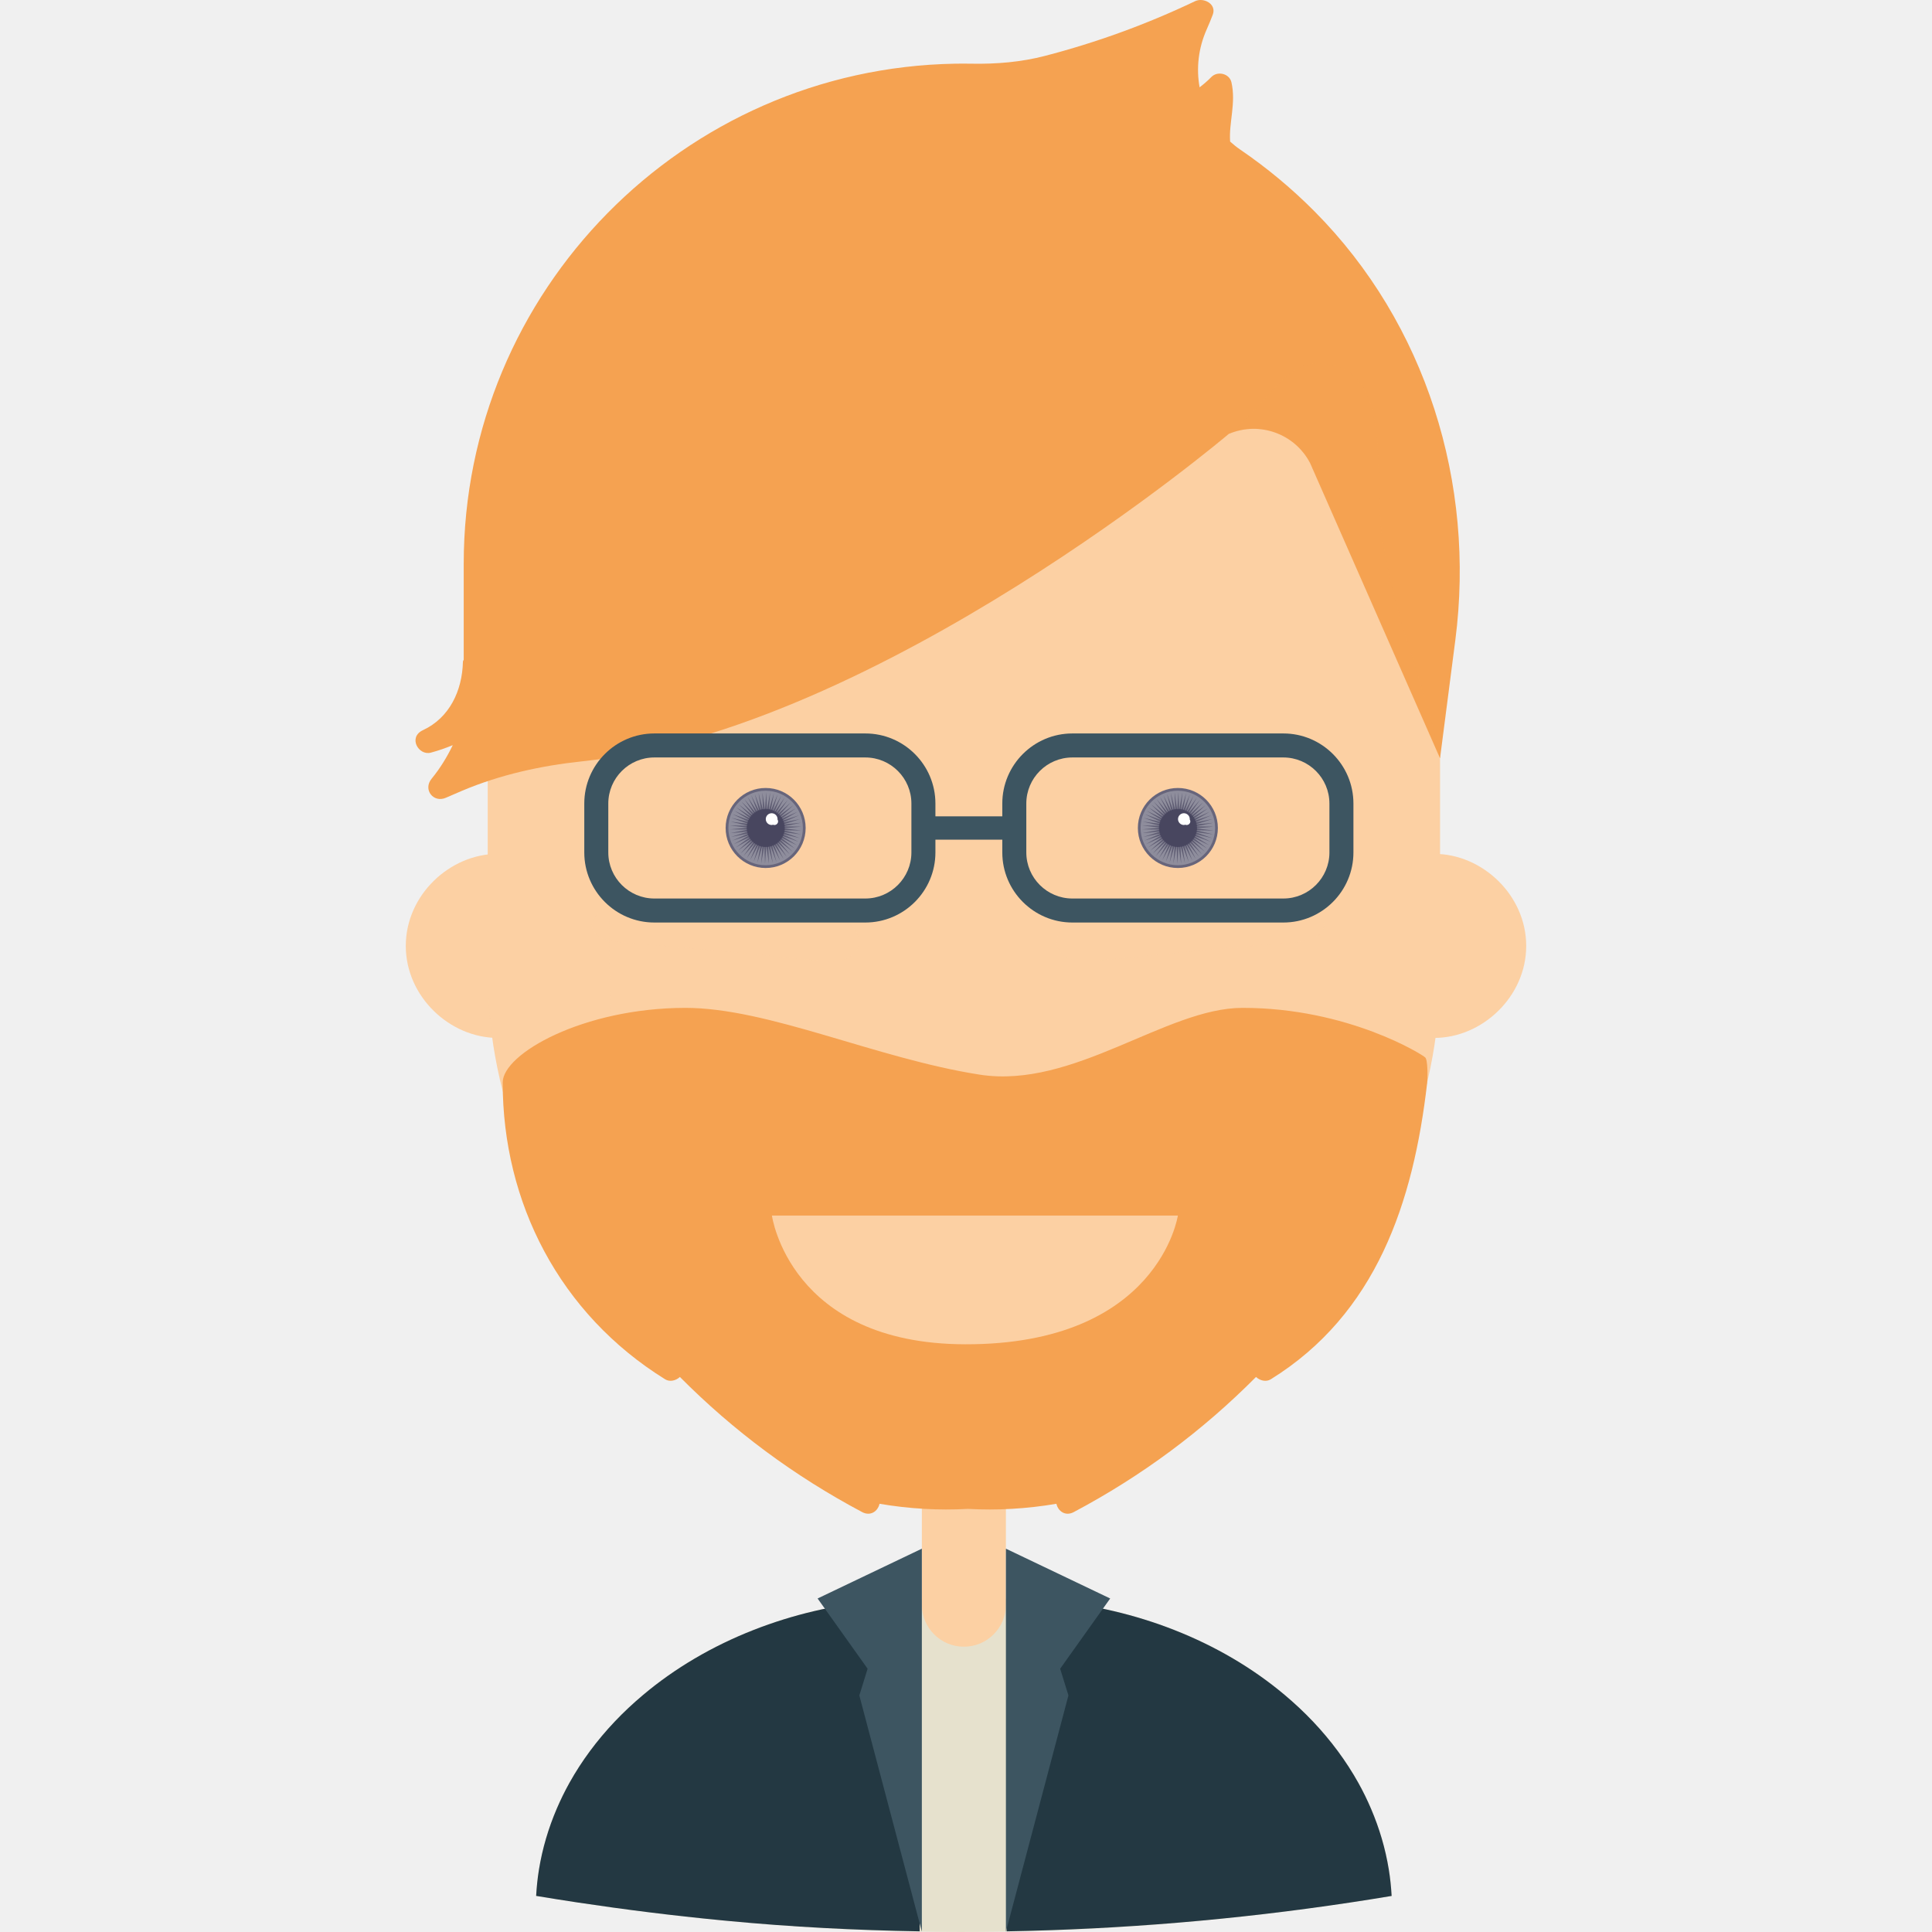
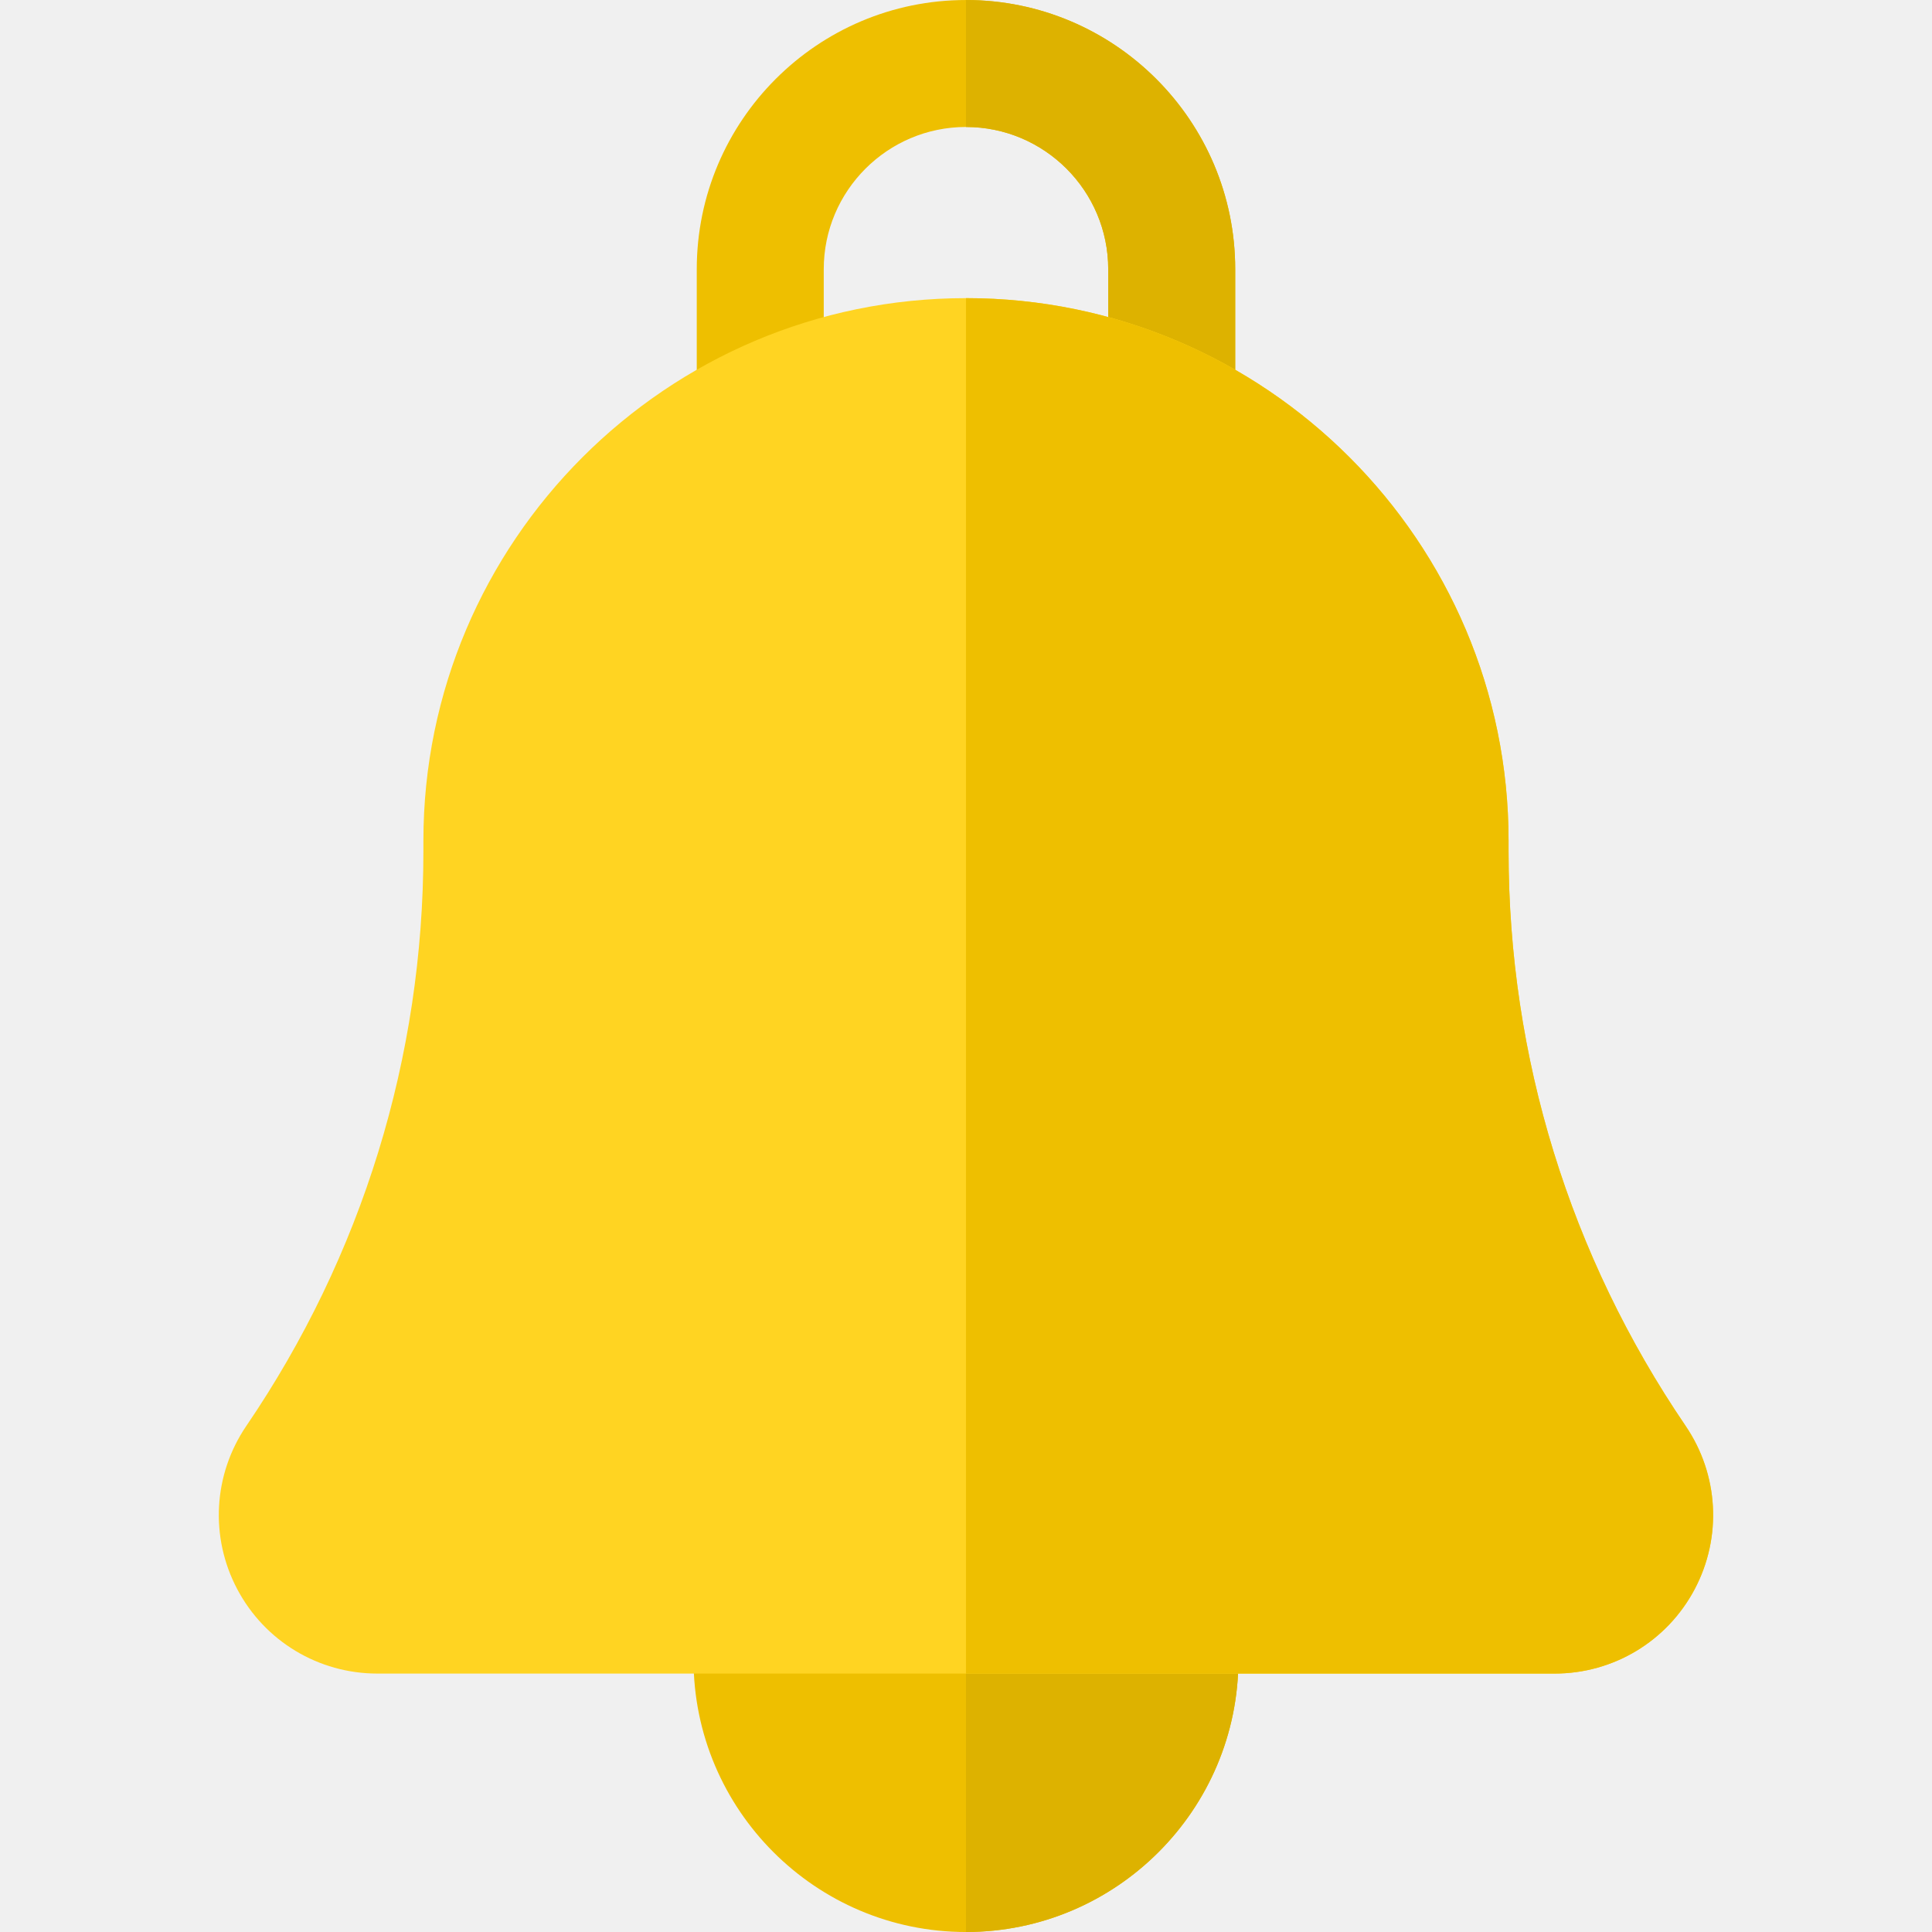
- <svg xmlns="http://www.w3.org/2000/svg" version="1.1" id="Capa_1" x="0px" y="0px" viewBox="0 0 160.942 160.942" style="enable-background:new 0 0 160.942 160.942;" xml:space="preserve">
-   <g>
-     <g>
-       <path style="fill:#FCD0A3;" d="M41.471,86.463c-4,0-7.667-3.433-7.667-7.667s3.667-7.667,7.667-7.667V86.463z" />
-       <path style="fill:#FCD0A3;" d="M119.471,86.463c4,0,7.667-3.433,7.667-7.667s-3.667-7.667-7.667-7.667V86.463z" />
-     </g>
-     <path style="fill:#E6E1CD;" d="M115.691,155.73c-0.284-1.747-0.787-3.439-1.481-5.059c-0.314-0.735-0.666-1.457-1.06-2.161   c-1.016-1.819-2.283-3.527-3.769-5.096c-0.739-0.781-1.535-1.525-2.378-2.233c-2.633-2.213-5.745-4.052-9.206-5.407   c-3.216-1.261-6.729-2.102-10.436-2.441c-1.211-0.11-2.439-0.174-3.688-0.174h-6.759c-1.248,0-2.477,0.064-3.688,0.174   c-3.706,0.339-7.22,1.181-10.435,2.441c-3.462,1.355-6.574,3.195-9.207,5.408c-0.842,0.707-1.637,1.45-2.376,2.23   c-1.485,1.569-2.754,3.277-3.77,5.098c-0.393,0.703-0.744,1.425-1.06,2.16c-0.694,1.622-1.197,3.315-1.482,5.064   c-0.118,0.725-0.193,1.459-0.235,2.201c1.158,0.191,2.316,0.378,3.477,0.552c3.972,0.597,7.951,1.094,11.935,1.478   c0.171,0.016,0.343,0.032,0.514,0.049c17.282,1.651,34.652,1.071,51.878-1.526c1.154-0.174,2.309-0.357,3.462-0.55   C115.885,157.194,115.81,156.457,115.691,155.73z" />
-     <g>
-       <path style="fill:#FCD0A3;" d="M80.295,137.176L80.295,137.176c-1.934,0-3.502-1.567-3.502-3.501V116.73    c0-1.934,1.568-3.501,3.502-3.501l0,0c1.934,0,3.501,1.567,3.501,3.501v16.944C83.796,135.608,82.229,137.176,80.295,137.176z" />
-       <path style="fill:#FCD0A3;" d="M80.295,120.633L80.295,120.633c-21.907,0-39.667-17.759-39.667-39.666v-34    c0-21.908,17.76-39.667,39.667-39.667l0,0c21.907,0,39.666,17.759,39.666,39.667v34    C119.961,102.874,102.203,120.633,80.295,120.633z" />
-       <path style="opacity:0.16;fill:#FCD0A3;" d="M58.712,110.184c-5.893-7.366-7.638-16.079-7.842-25.324    c-0.202-9.157-0.265-17.485,0.294-26.664c0.544-8.916,2.318-17.641,6.815-25.004C64.164,23.063,75.304,13.509,85.967,7.71    c-1.854-0.266-3.745-0.41-5.672-0.41l0,0c-21.907,0-39.667,17.759-39.667,39.666v34.001c0,18.021,12.022,33.226,28.482,38.057    C65.165,116.728,61.615,113.812,58.712,110.184z" />
-     </g>
-     <g>
-       <path style="fill:#233842;" d="M76.609,133.167c-1.143,0.01-2.271,0.064-3.381,0.166c-3.706,0.339-7.22,1.181-10.435,2.441    c-3.462,1.355-6.574,3.195-9.207,5.408c-0.842,0.707-1.637,1.45-2.376,2.23c-1.485,1.569-2.754,3.277-3.77,5.098    c-0.393,0.703-0.744,1.425-1.06,2.16c-0.694,1.622-1.197,3.315-1.482,5.064c-0.118,0.725-0.193,1.459-0.235,2.201    c1.158,0.191,2.316,0.378,3.477,0.552c3.972,0.597,7.951,1.094,11.935,1.478c0.171,0.016,0.343,0.032,0.514,0.049    c5.334,0.51,10.677,0.781,16.02,0.872V133.167z" />
-       <path style="fill:#233842;" d="M115.691,155.73c-0.284-1.747-0.787-3.439-1.481-5.059c-0.314-0.735-0.666-1.457-1.06-2.161    c-1.016-1.819-2.283-3.527-3.769-5.096c-0.739-0.781-1.535-1.525-2.378-2.233c-2.633-2.213-5.745-4.052-9.206-5.407    c-3.216-1.261-6.729-2.102-10.436-2.441c-1.15-0.105-2.319-0.163-3.503-0.169v27.722c9.554-0.169,19.103-0.964,28.607-2.398    c1.154-0.174,2.309-0.357,3.462-0.55C115.885,157.194,115.81,156.457,115.691,155.73z" />
-       <polygon style="fill:#3D5561;" points="76.793,129.01 76.793,160.915 71.585,141.235 72.275,139.01 68.109,133.159   " />
-       <polygon style="fill:#3D5561;" points="83.796,129.01 83.796,160.915 89.004,141.235 88.315,139.01 92.482,133.159   " />
-     </g>
-     <g>
-       <path style="fill:#F5A251;" d="M118.712,88.08c-0.161-0.191-6.399-4.132-15.222-4.121c-6.361,0.008-14.06,6.78-21.875,5.563    c-8.651-1.349-17.619-5.58-24.562-5.563c-8.473,0.021-15.177,3.813-15.177,6.22c0,9.991,4.732,19.262,13.534,24.722    c0.389,0.241,0.904,0.108,1.227-0.196c4.478,4.506,9.513,8.246,15.186,11.258c0.687,0.365,1.305-0.063,1.444-0.693    c2.495,0.426,4.946,0.557,7.368,0.425c2.42,0.132,4.872,0.001,7.367-0.425c0.14,0.63,0.758,1.059,1.444,0.693    c5.673-3.012,10.708-6.752,15.185-11.258c0.322,0.305,0.838,0.438,1.227,0.196c8.802-5.46,11.879-14.746,13.027-24.671    C118.931,89.841,118.953,88.231,118.712,88.08z" />
-       <g>
-         <path style="fill:#F5A251;" d="M109.508,17.613c-1.895-1.908-3.969-3.634-6.192-5.15c-0.301-0.205-0.577-0.432-0.842-0.668     c-0.117-1.573,0.506-3.202,0.109-4.94c-0.169-0.737-1.161-0.962-1.672-0.441c-0.313,0.319-0.641,0.6-0.979,0.861     c-0.289-1.582-0.107-3.266,0.597-4.842c0.175-0.394,0.341-0.795,0.498-1.207c0.341-0.894-0.765-1.465-1.469-1.129     c-4.051,1.933-8.214,3.442-12.506,4.558c-1.989,0.517-4.047,0.688-6.102,0.651c-0.459-0.008-0.919-0.009-1.38-0.001     C56.929,5.693,38.629,24.233,38.629,46.967v7.994c-0.022,0.057-0.064,0.089-0.066,0.17c-0.059,2.429-1.129,4.668-3.33,5.694     c-1.267,0.591-0.367,2.147,0.658,1.873c0.628-0.168,1.235-0.381,1.825-0.624c-0.473,0.986-1.051,1.927-1.768,2.805     c-0.73,0.896,0.158,2.043,1.212,1.57c0.439-0.196,0.887-0.389,1.34-0.579c3.172-1.336,6.546-2.083,9.968-2.445     c24.857-2.632,53.897-27.283,53.897-27.283c2.546-1.079,5.494-0.021,6.773,2.43l10.823,24.589l1.271-9.826     C122.924,40.268,118.794,26.961,109.508,17.613z" />
-         <path style="opacity:0.25;fill:#F5A251;" d="M115.161,44.861c-0.751-4.946,0.788-13.13-3.961-14.375     c-3.835-1.005-4.364,1.75-8.762,5.629c2.526-1.022,5.424,0.031,6.688,2.456l10.823,24.589l0.012-0.093     C118.535,56.333,116.206,51.754,115.161,44.861z" />
-       </g>
-       <g>
-         <path style="fill:#FCD0A3;" d="M64.304,101.262h33.816c0,0-1.6,10.761-17.725,10.722     C65.767,111.949,64.304,101.262,64.304,101.262z" />
-         <g>
-           <g>
-             <path style="opacity:0.29;fill:#FCD0A3;" d="M104.999,74.761c-0.81-0.133-1.455-0.211-1.7-0.237       c-4.793-0.514-10.717-0.877-14.585,2.56c-1.221,1.083-0.765,2.567,0.83,2.924c0.612,0.137,1.25,0.078,1.875,0.018       c5.537-0.529,11.039-1.119,16.594-1.532c1.44-0.107,3.082-0.898,1.851-2.285C108.935,75.161,106.284,74.972,104.999,74.761z" />
-             <path style="opacity:0.29;fill:#FCD0A3;" d="M54.606,74.761c0.809-0.133,1.455-0.211,1.7-0.237       c4.793-0.514,10.716-0.877,14.585,2.56c1.22,1.083,0.764,2.567-0.83,2.924c-0.613,0.137-1.251,0.078-1.876,0.018       c-5.536-0.529-11.038-1.119-16.593-1.532c-1.44-0.107-3.082-0.898-1.852-2.285C50.669,75.161,53.322,74.972,54.606,74.761z" />
-           </g>
-           <g>
-             <g>
-               <g>
-                 <g>
-                   <circle style="fill:#67657B;" cx="98.12" cy="68.974" r="3.333" />
-                   <circle style="fill:#8E8D9C;" cx="98.12" cy="68.974" r="3.104" />
-                   <polygon style="fill:#5F5D73;" points="95.516,67.536 96.859,68.186 95.687,67.263 96.952,68.054 95.886,67.01           97.058,67.933 96.112,66.779 97.177,67.823 96.361,66.575 97.307,67.728 96.63,66.399 97.446,67.647 96.917,66.253           97.593,67.583 97.218,66.139 97.747,67.534 97.53,66.058 97.905,67.502 97.849,66.011 98.065,67.487 98.17,65.999           98.226,67.49 98.492,66.022 98.386,67.51 98.809,66.079 98.542,67.547 99.118,66.171 98.694,67.602 99.415,66.295           98.839,67.671 99.697,66.451 98.976,67.757 99.96,66.636 99.102,67.856 100.203,66.849 99.217,67.969 100.419,67.086           99.32,68.094 100.61,67.346 99.408,68.228 100.772,67.625 99.481,68.372 100.902,67.919 99.538,68.522 100.999,68.226           99.578,68.678 101.063,68.542 99.601,68.838 101.093,68.862 99.608,68.998 101.087,69.185 99.596,69.159 101.047,69.504           99.567,69.317 100.973,69.817 99.522,69.472 100.865,70.121 99.459,69.62 100.724,70.411 99.381,69.762 100.554,70.684           99.29,69.894 100.355,70.937 99.183,70.015 100.129,71.167 99.064,70.123 99.88,71.371 98.934,70.218 99.611,71.548           98.794,70.299 99.324,71.693 98.647,70.364 99.022,71.808 98.494,70.413 98.71,71.889 98.336,70.445 98.392,71.936           98.176,70.46 98.07,71.947 98.015,70.457 97.748,71.925 97.855,70.436 97.432,71.867 97.699,70.399 97.123,71.775           97.546,70.346 96.826,71.651 97.402,70.275 96.544,71.496 97.265,70.19 96.281,71.311 97.138,70.091 96.039,71.098           97.024,69.978 95.821,70.86 96.921,69.853 95.63,70.601 96.833,69.719 95.469,70.322 96.76,69.575 95.338,70.027           96.704,69.425 95.242,69.721 96.663,69.269 95.177,69.405 96.639,69.109 95.148,69.084 96.633,68.948 95.154,68.762           96.645,68.787 95.194,68.442 96.673,68.629 95.268,68.129 96.719,68.475 95.376,67.826 96.782,68.326         " />
-                 </g>
-                 <g>
-                   <circle style="opacity:0.35;fill:#1D1A3A;" cx="98.131" cy="68.974" r="1.587" />
-                   <path style="fill:#FFFFFF;" d="M99.107,68.26c0-0.009,0.005-0.017,0.005-0.025c0-0.271-0.22-0.49-0.49-0.49          s-0.49,0.22-0.49,0.49s0.22,0.49,0.49,0.49c0.041,0,0.078-0.014,0.115-0.023c0.036,0.015,0.075,0.023,0.116,0.023          c0.169,0,0.305-0.137,0.305-0.305C99.158,68.359,99.136,68.308,99.107,68.26z" />
-                 </g>
-               </g>
-               <g>
-                 <g>
-                   <circle style="fill:#67657B;" cx="63.78" cy="68.974" r="3.333" />
-                   <circle style="fill:#8E8D9C;" cx="63.78" cy="68.974" r="3.104" />
-                   <polygon style="fill:#5F5D73;" points="61.176,67.536 62.519,68.186 61.347,67.263 62.612,68.054 61.546,67.01           62.718,67.933 61.772,66.779 62.836,67.823 62.02,66.575 62.966,67.728 62.29,66.399 63.106,67.647 62.578,66.253           63.253,67.583 62.878,66.139 63.407,67.534 63.19,66.058 63.565,67.502 63.508,66.011 63.725,67.487 63.831,65.999           63.886,67.49 64.152,66.022 64.045,67.51 64.469,66.079 64.203,67.547 64.778,66.171 64.354,67.602 65.075,66.295           64.499,67.671 65.357,66.451 64.635,67.757 65.621,66.636 64.762,67.856 65.862,66.849 64.877,67.969 66.08,67.086           64.979,68.094 66.27,67.346 65.068,68.228 66.431,67.625 65.14,68.372 66.562,67.919 65.198,68.522 66.66,68.226           65.238,68.678 66.723,68.542 65.261,68.838 66.752,68.862 65.267,68.998 66.748,69.185 65.256,69.159 66.707,69.504           65.227,69.317 66.632,69.817 65.181,69.472 66.525,70.121 65.12,69.62 66.384,70.411 65.041,69.762 66.213,70.684           64.949,69.894 66.014,70.937 64.842,70.015 65.79,71.167 64.724,70.123 65.54,71.371 64.594,70.218 65.271,71.548           64.455,70.299 64.984,71.693 64.307,70.364 64.682,71.808 64.154,70.413 64.371,71.889 63.997,70.445 64.052,71.936           63.835,70.46 63.73,71.947 63.674,70.457 63.409,71.925 63.515,70.436 63.092,71.867 63.358,70.399 62.783,71.775           63.207,70.346 62.486,71.651 63.062,70.275 62.204,71.496 62.925,70.19 61.941,71.311 62.798,70.091 61.699,71.098           62.683,69.978 61.481,70.86 62.582,69.853 61.29,70.601 62.494,69.719 61.129,70.322 62.42,69.575 60.998,70.027           62.363,69.425 60.901,69.721 62.323,69.269 60.837,69.405 62.299,69.109 60.808,69.084 62.293,68.948 60.813,68.762           62.305,68.787 60.853,68.442 62.333,68.629 60.928,68.129 62.379,68.475 61.036,67.826 62.441,68.326         " />
-                 </g>
-                 <g>
-                   <circle style="opacity:0.35;fill:#1D1A3A;" cx="63.791" cy="68.974" r="1.587" />
-                   <path style="fill:#FFFFFF;" d="M64.766,68.26c0.001-0.009,0.006-0.017,0.006-0.025c0-0.271-0.22-0.49-0.49-0.49          c-0.271,0-0.49,0.22-0.49,0.49s0.219,0.49,0.49,0.49c0.041,0,0.077-0.014,0.115-0.023c0.036,0.015,0.075,0.023,0.116,0.023          c0.168,0,0.305-0.137,0.305-0.305C64.818,68.359,64.796,68.308,64.766,68.26z" />
-                 </g>
-               </g>
-             </g>
-             <g>
-               <path style="fill:#3D5561;" d="M106.908,61.099H89.333c-3.219,0-5.838,2.619-5.838,5.838v1.065h-5.572v-1.065        c0-3.219-2.619-5.838-5.838-5.838H54.511c-3.219,0-5.838,2.619-5.838,5.838v4.074c0,3.219,2.619,5.838,5.838,5.838h17.574        c3.219,0,5.838-2.619,5.838-5.838v-1.065h5.572v1.065c0,3.219,2.619,5.838,5.838,5.838h17.574        c3.219,0,5.838-2.619,5.838-5.838v-4.074C112.746,63.718,110.126,61.099,106.908,61.099z M75.923,71.011        c0,2.116-1.722,3.838-3.838,3.838H54.511c-2.116,0-3.838-1.722-3.838-3.838v-4.074c0-2.116,1.722-3.838,3.838-3.838h17.574        c2.116,0,3.838,1.722,3.838,3.838V71.011z M110.746,71.011c0,2.116-1.722,3.838-3.838,3.838H89.333        c-2.116,0-3.838-1.722-3.838-3.838v-4.074c0-2.116,1.722-3.838,3.838-3.838h17.574c2.116,0,3.838,1.722,3.838,3.838V71.011z" />
-             </g>
-           </g>
-         </g>
-       </g>
-     </g>
-   </g>
-   <g>
- </g>
-   <g>
- </g>
-   <g>
- </g>
-   <g>
- </g>
-   <g>
- </g>
-   <g>
- </g>
-   <g>
- </g>
-   <g>
- </g>
-   <g>
- </g>
-   <g>
- </g>
-   <g>
- </g>
-   <g>
- </g>
-   <g>
- </g>
-   <g>
- </g>
-   <g>
- </g>
+ <svg xmlns="http://www.w3.org/2000/svg" enable-background="new 0 0 456.448 456.448" version="1.1" viewBox="0 0 456.45 456.45" xml:space="preserve">
+   <path d="m276.83 183.08h-97.215c-8.284 0-15-6.716-15-15v-104.47c0-35.073 28.534-63.607 63.607-63.607s63.607 28.534 63.607 63.607v104.47c1e-3 8.284-6.715 15-14.999 15zm-82.215-30h67.215v-89.474c0-18.531-15.076-33.607-33.607-33.607s-33.607 15.076-33.607 33.607v89.474h-1e-3z" fill="#EEBF00" />
+   <path d="m228.22 0v30c18.531 0 33.607 15.076 33.607 33.607v89.474h-33.608v30h48.608c8.284 0 15-6.716 15-15v-104.47c1e-3 -35.073-28.533-63.607-63.607-63.607z" fill="#DDB200" />
+   <path d="m228.22 327.72c-35.492 0-64.367 28.875-64.367 64.367 0 35.491 28.875 64.366 64.367 64.366s64.367-28.875 64.367-64.366c1e-3 -35.492-28.874-64.367-64.367-64.367z" fill="#EEBF00" />
+   <path d="m228.22 327.72v128.73c35.492 0 64.367-28.875 64.367-64.366 1e-3 -35.492-28.874-64.367-64.367-64.367z" fill="#DDB200" />
+   <path d="m398.24 336.88c-27.365-40.198-41.83-87.151-41.83-135.78v-2.473c0-70.683-57.505-128.19-128.19-128.19s-128.19 57.505-128.19 128.19v2.473c0 48.63-14.465 95.583-41.831 135.78-7.828 11.501-8.65 26.283-2.146 38.579 6.505 12.297 19.188 19.936 33.099 19.936h278.13c13.911 0 26.595-7.64 33.099-19.936 6.506-12.296 5.685-27.078-2.144-38.58z" fill="#FFD422" />
+   <path d="m398.24 336.88c-27.365-40.198-41.83-87.151-41.83-135.78v-2.473c0-70.683-57.505-128.19-128.19-128.19v324.96h139.06c13.911 0 26.595-7.64 33.099-19.936 6.505-12.296 5.684-27.078-2.145-38.58z" fill="#EEBF00" />
</svg>
